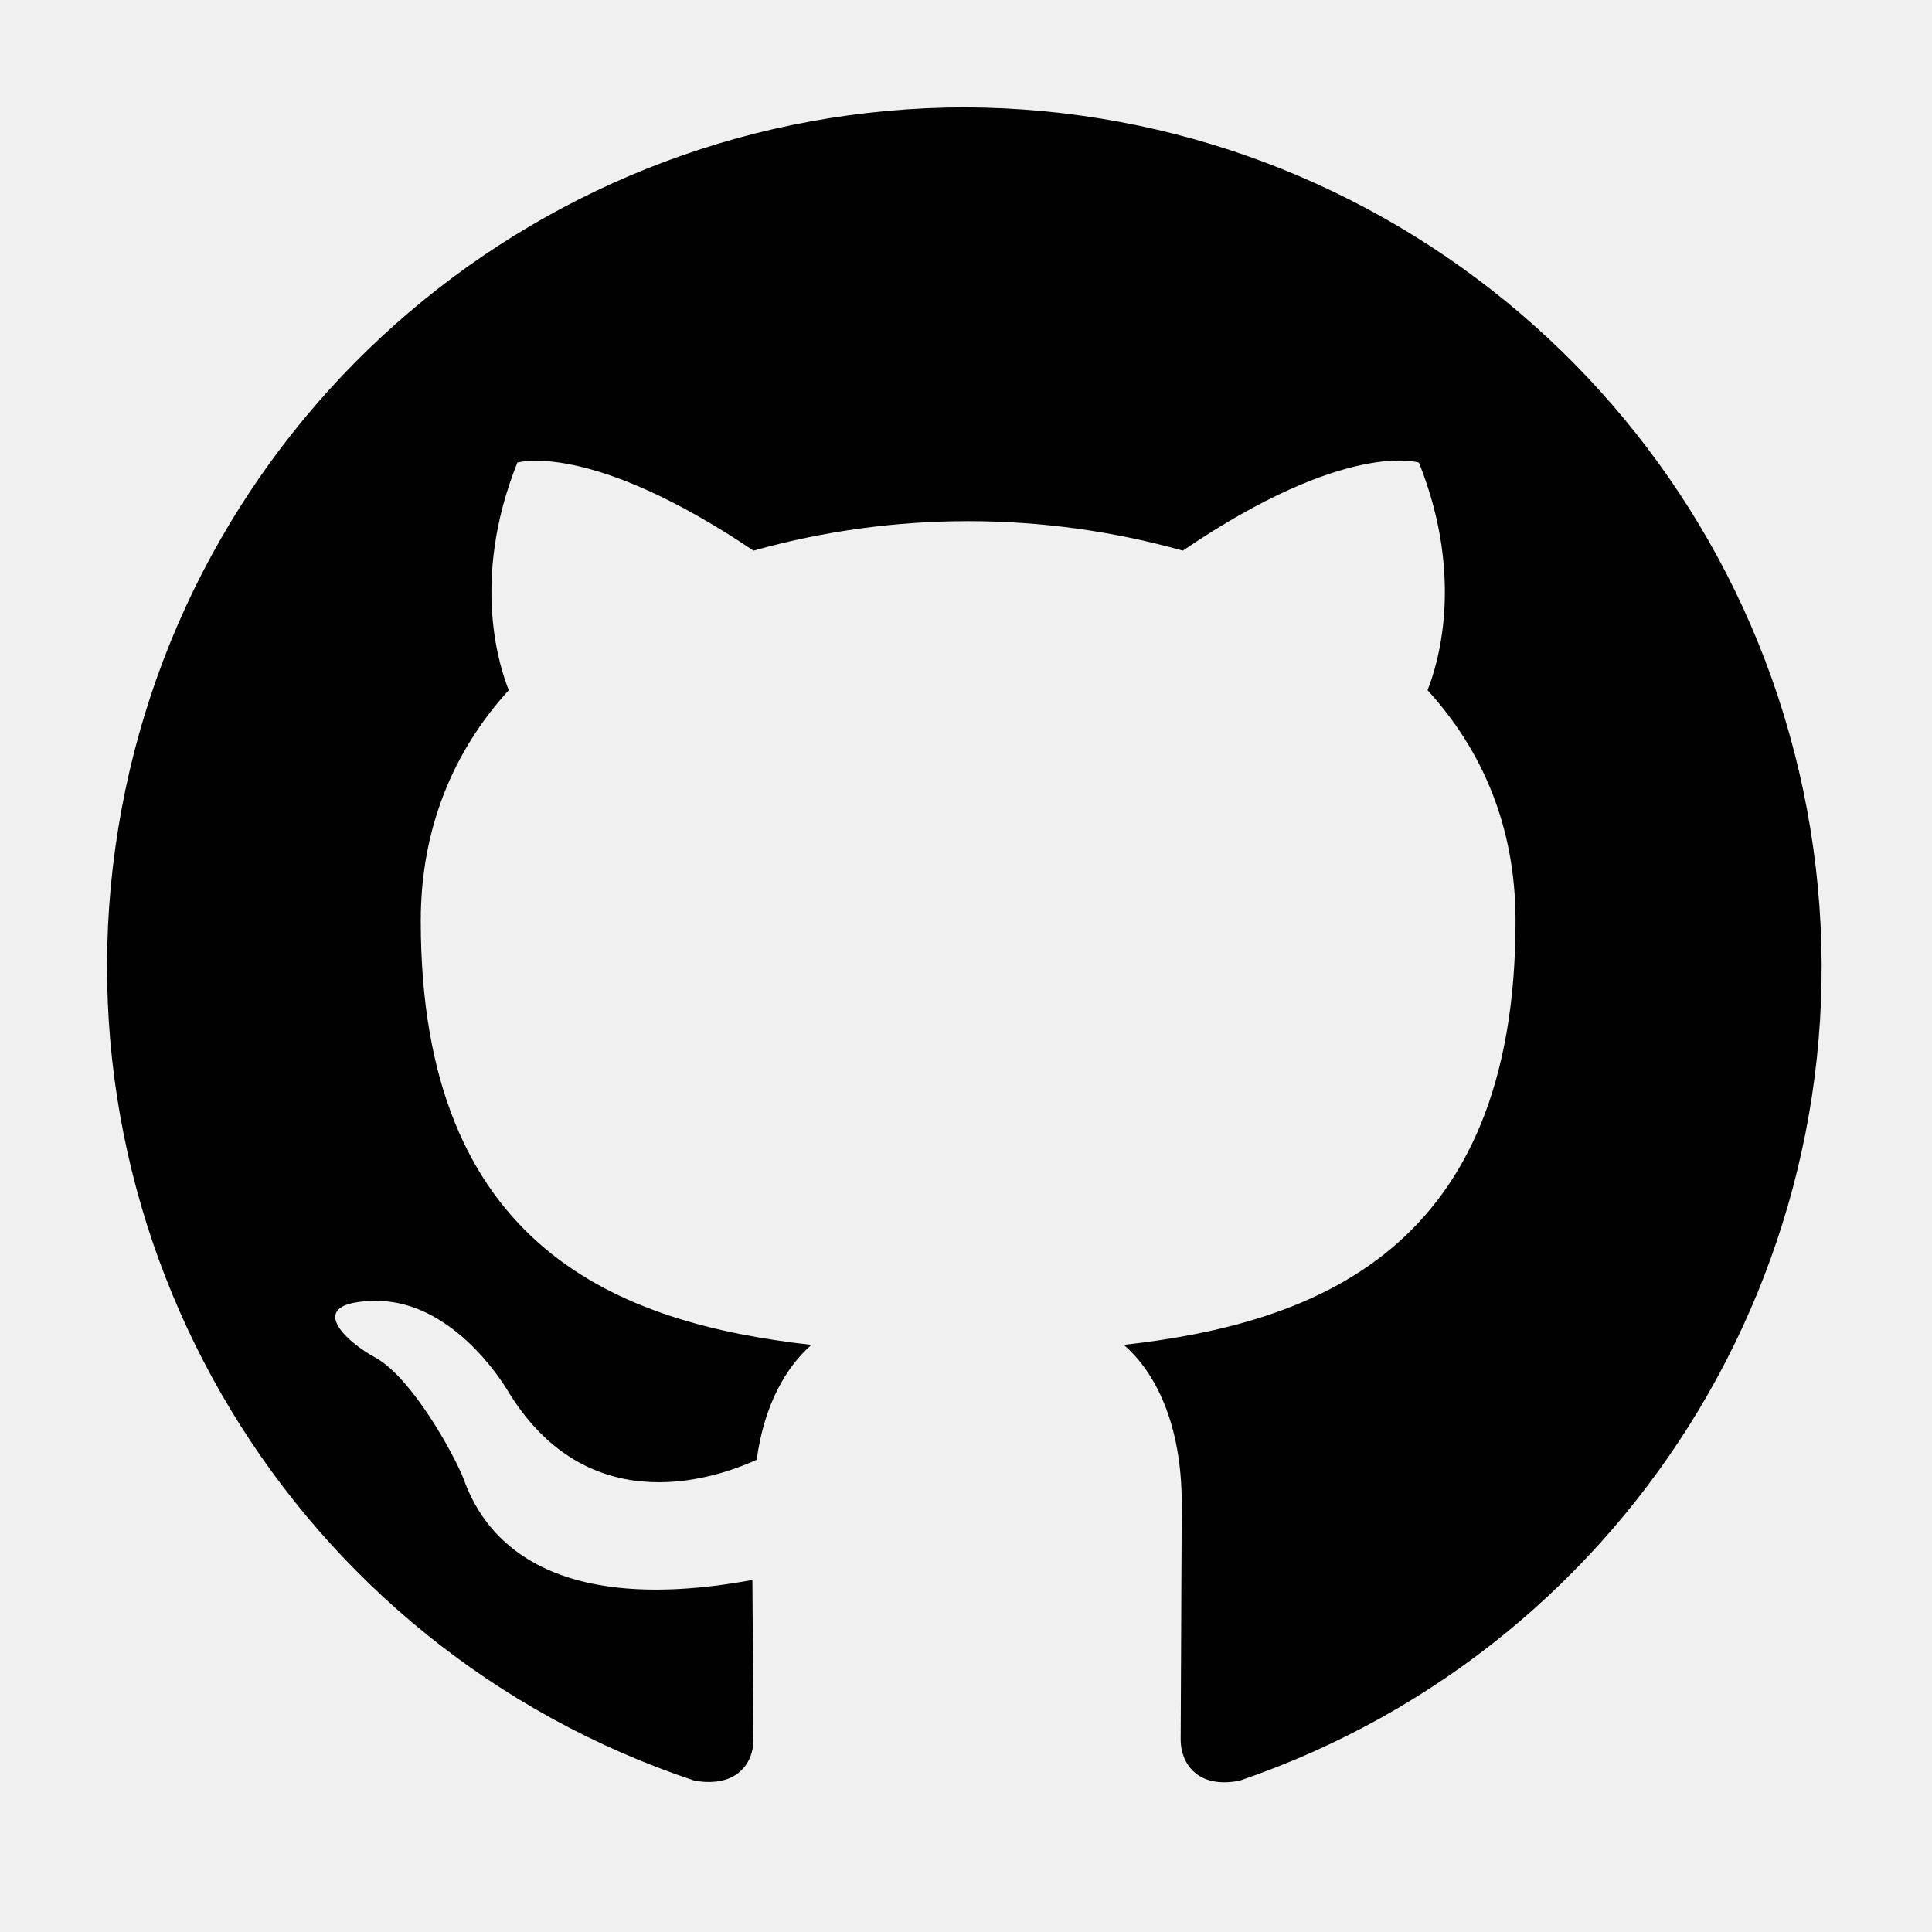
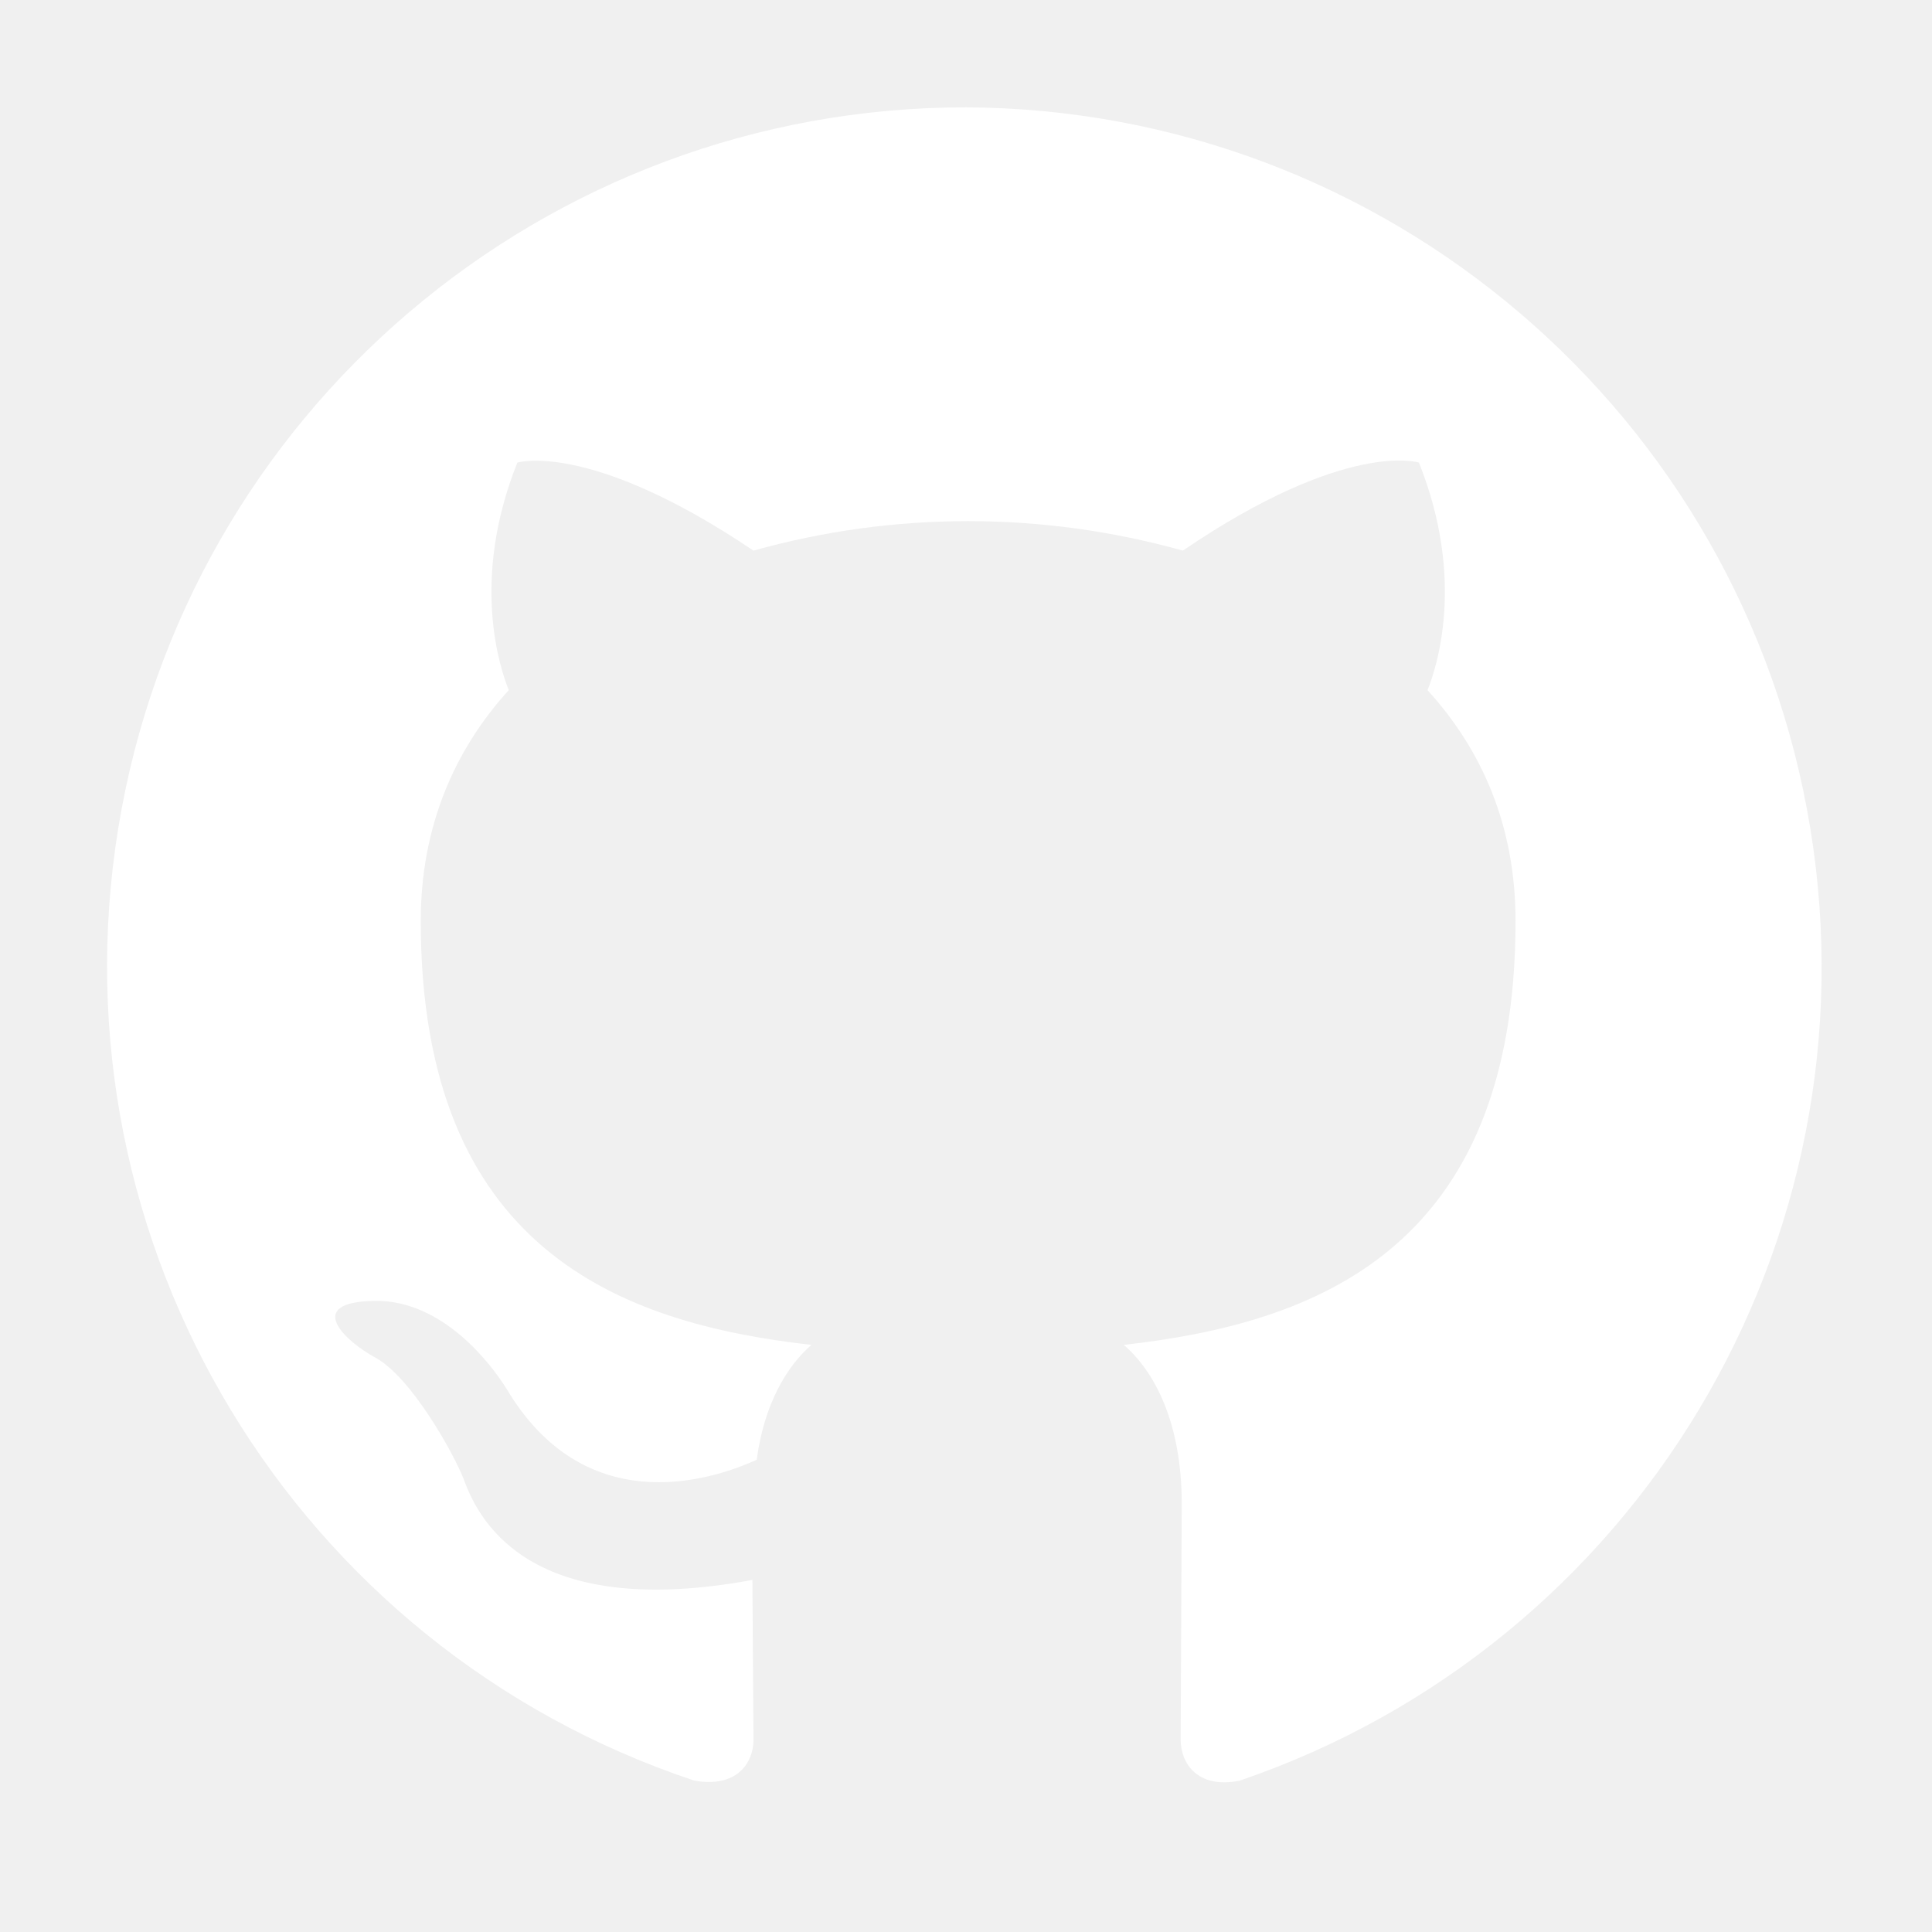
<svg xmlns="http://www.w3.org/2000/svg" aria-hidden="true" class="svg-icon iconGitHub" width="18" height="18" viewBox="0 0 18 18">
-   <path d="M9 1a8 8 0 0 0-2.53 15.59c.4.07.55-.17.55-.38l-.01-1.49c-2.01.37-2.53-.49-2.69-.94-.09-.23-.48-.94-.82-1.13-.28-.15-.68-.52-.01-.53.63-.01 1.08.58 1.23.82.72 1.21 1.87.87 2.33.66.07-.52.28-.87.51-1.07-1.78-.2-3.64-.89-3.64-3.95 0-.87.31-1.59.82-2.15-.08-.2-.36-1.02.08-2.12 0 0 .67-.21 2.2.82a7.42 7.42 0 0 1 4 0c1.53-1.04 2.2-.82 2.2-.82.44 1.1.16 1.92.08 2.12.51.56.82 1.27.82 2.15 0 3.07-1.87 3.75-3.65 3.95.29.25.54.73.54 1.48l-.01 2.2c0 .21.15.46.55.38A8.01 8.01 0 0 0 9 1Z" fill="#010101" />
+   <path d="M9 1a8 8 0 0 0-2.53 15.59c.4.07.55-.17.55-.38l-.01-1.49c-2.01.37-2.53-.49-2.69-.94-.09-.23-.48-.94-.82-1.13-.28-.15-.68-.52-.01-.53.63-.01 1.08.58 1.23.82.72 1.21 1.87.87 2.33.66.07-.52.28-.87.51-1.07-1.78-.2-3.64-.89-3.64-3.95 0-.87.31-1.59.82-2.15-.08-.2-.36-1.02.08-2.12 0 0 .67-.21 2.2.82a7.42 7.42 0 0 1 4 0c1.53-1.04 2.2-.82 2.2-.82.44 1.1.16 1.92.08 2.12.51.56.82 1.27.82 2.15 0 3.07-1.87 3.75-3.65 3.95.29.25.54.73.54 1.48l-.01 2.2c0 .21.15.46.55.38A8.01 8.01 0 0 0 9 1Z" fill="white" />
</svg>
